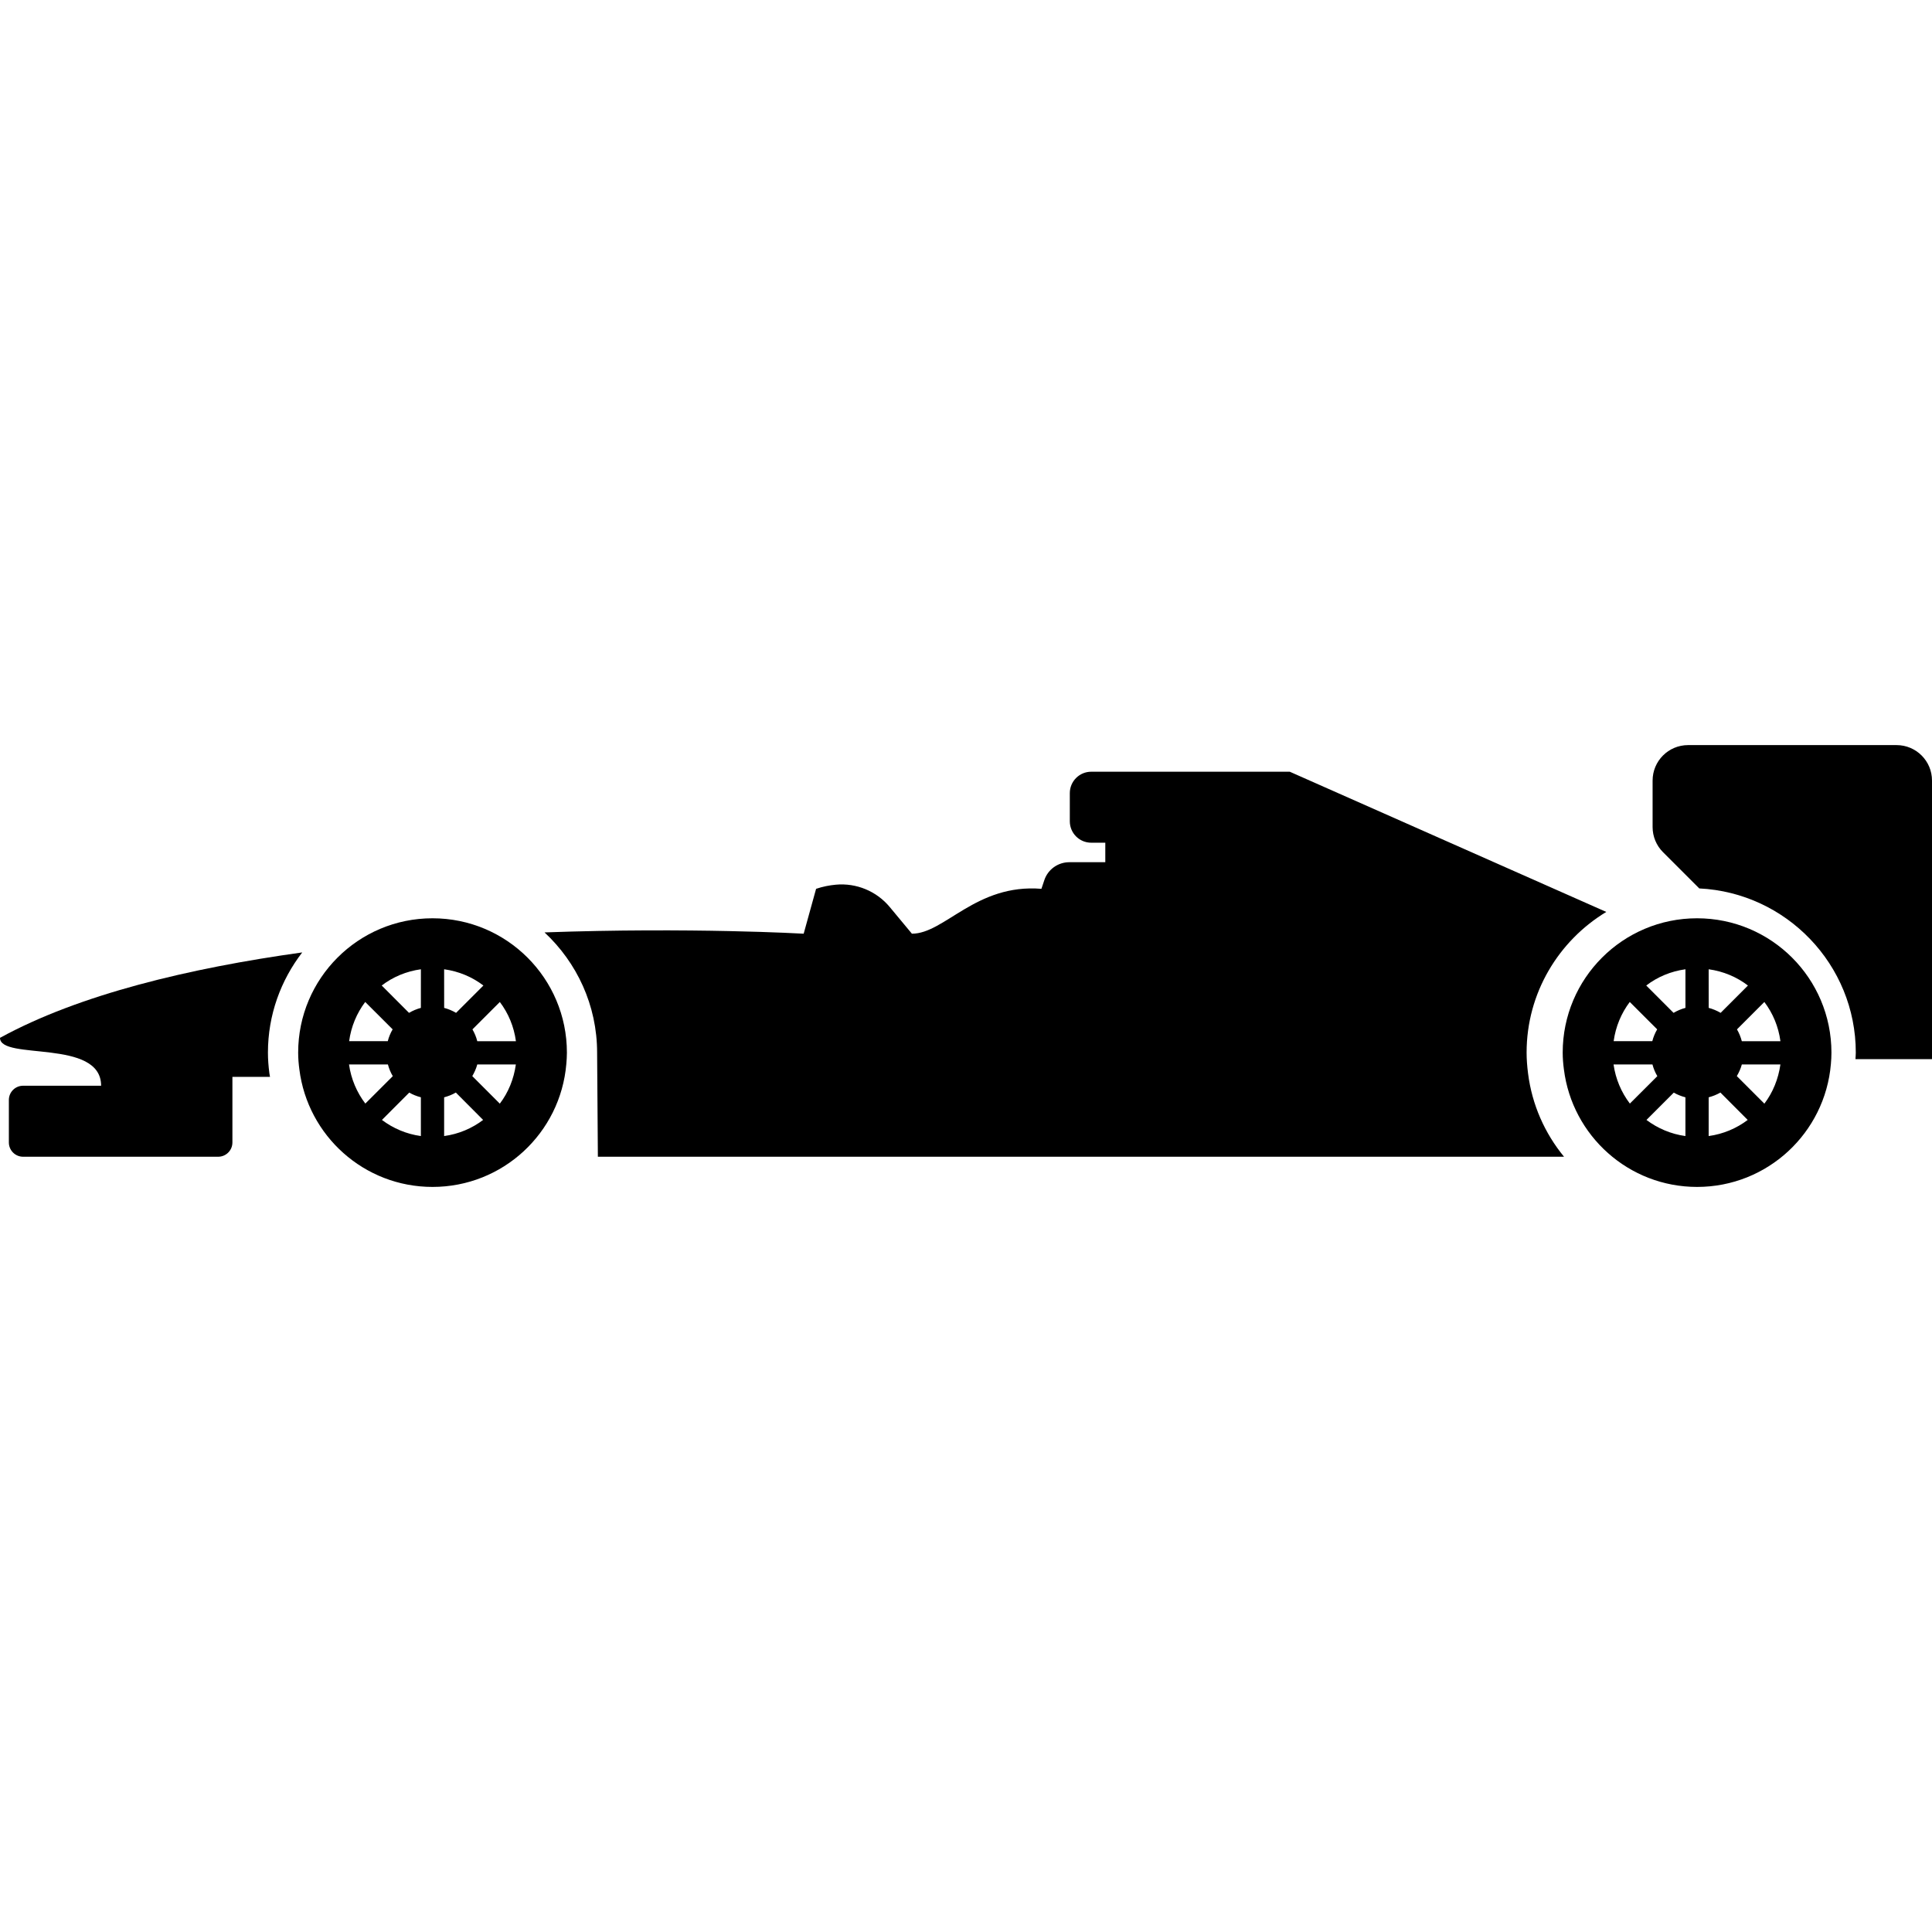
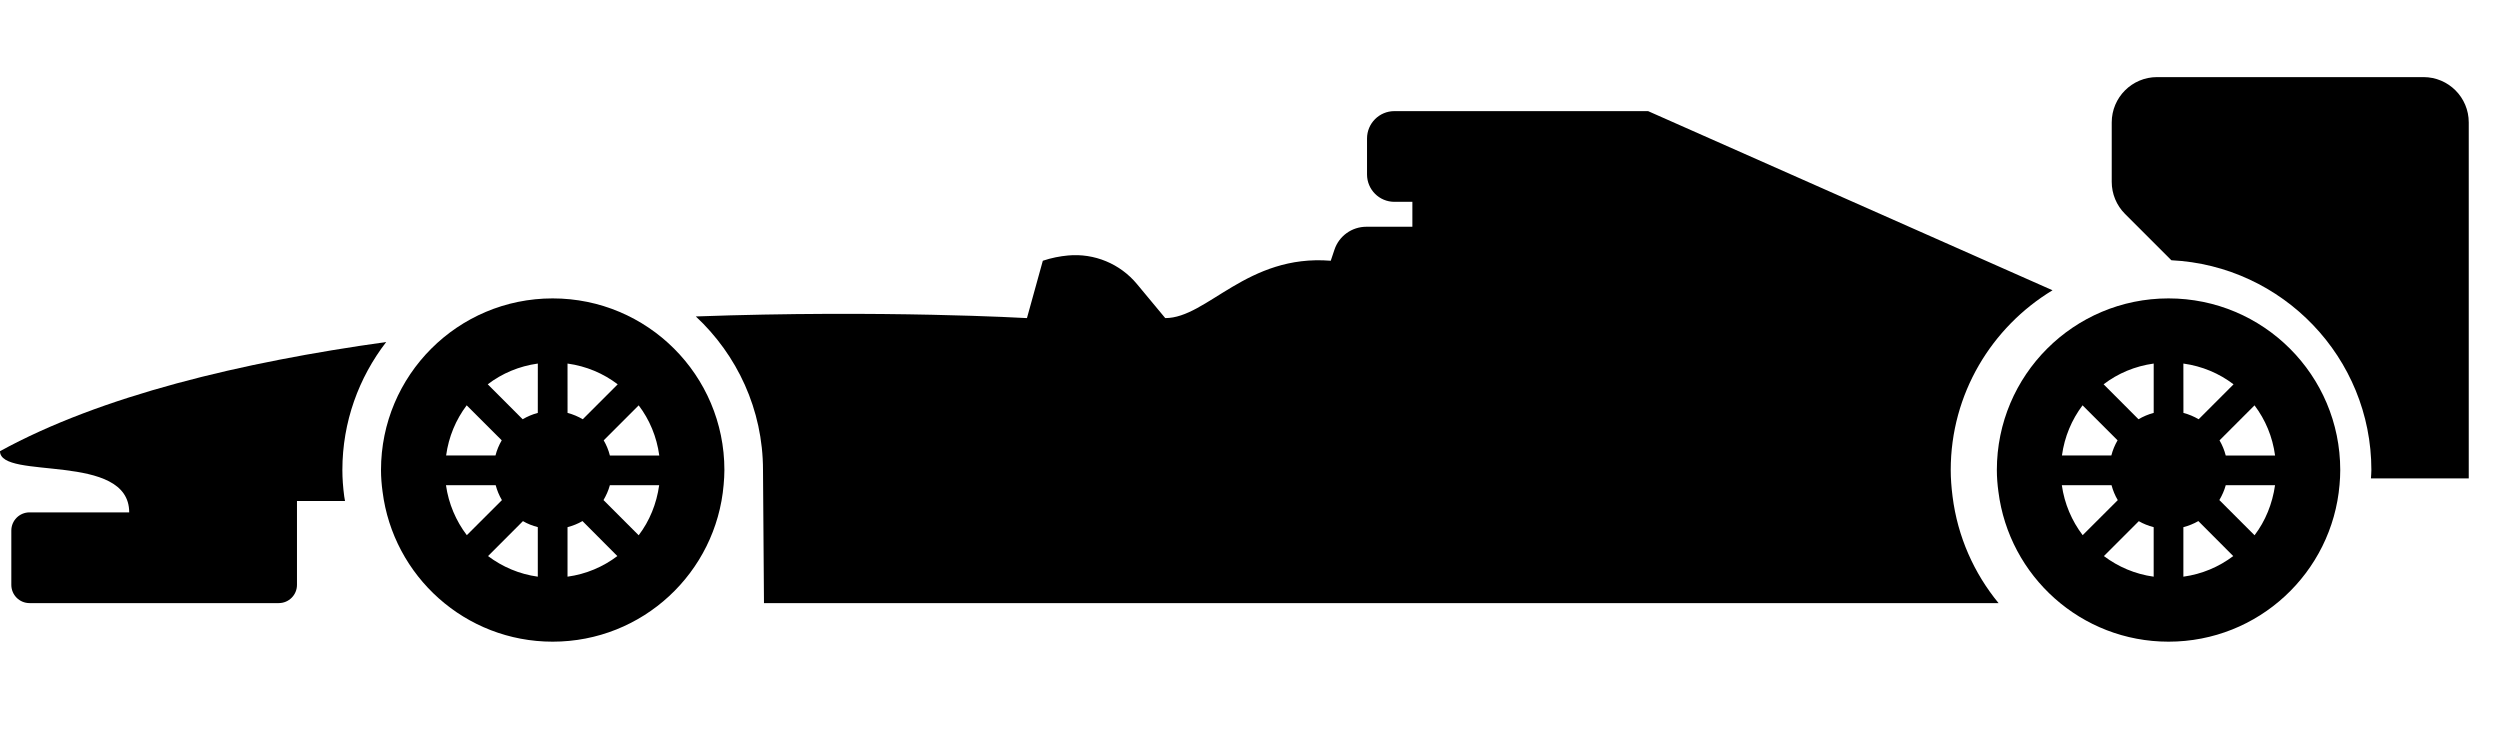
- <svg xmlns="http://www.w3.org/2000/svg" version="1.1" id="Capa_1" width="227px" height="227px" viewBox="0 0 98.75 98.75" xml:space="preserve">
+ <svg xmlns="http://www.w3.org/2000/svg" version="1.1" id="Capa_1" viewBox="0 35 100 30" xml:space="preserve">
  <g id="SVGRepo_bgCarrier" stroke-width="0" />
  <g id="SVGRepo_tracerCarrier" stroke-linecap="round" stroke-linejoin="round" stroke="#000000" stroke-width="0.988" />
  <g id="SVGRepo_iconCarrier">
    <g>
      <g id="clickable-tires">
        <path d="M22.106,46.936c-3.79,0-6.866,3.071-6.866,6.866c0,0.293,0.024,0.58,0.062,0.862c0.426,3.386,3.307,6.003,6.805,6.003 c3.598,0,6.54-2.761,6.839-6.279c0.017-0.194,0.03-0.389,0.03-0.586C28.976,50.008,25.9,46.936,22.106,46.936z M18.667,51.213 l1.402,1.4c-0.109,0.188-0.196,0.391-0.249,0.605h-1.975C17.947,52.469,18.234,51.789,18.667,51.213z M17.839,54.407h1.988 c0.057,0.212,0.139,0.412,0.25,0.598l-1.404,1.402C18.239,55.836,17.944,55.152,17.839,54.407z M21.512,58.067 c-0.742-0.102-1.419-0.395-1.99-0.824l1.396-1.398c0.182,0.107,0.385,0.186,0.594,0.24V58.067z M21.512,51.516 c-0.214,0.057-0.417,0.144-0.606,0.254l-1.396-1.398c0.573-0.438,1.256-0.726,2.003-0.83L21.512,51.516L21.512,51.516z M22.701,49.542c0.751,0.104,1.433,0.393,2.007,0.831l-1.397,1.397c-0.188-0.11-0.393-0.197-0.609-0.254L22.701,49.542 L22.701,49.542z M22.701,58.067v-1.98c0.212-0.057,0.412-0.135,0.598-0.244l1.395,1.4C24.123,57.674,23.446,57.965,22.701,58.067z M25.547,56.411l-1.407-1.408c0.107-0.185,0.198-0.382,0.255-0.596h1.972C26.263,55.152,25.982,55.84,25.547,56.411z M24.395,53.219c-0.053-0.215-0.139-0.418-0.247-0.605l1.4-1.4c0.435,0.575,0.721,1.256,0.823,2.006H24.395L24.395,53.219z" />
        <path d="M86.74,46.936c-3.79,0-6.866,3.071-6.866,6.866c0,0.293,0.024,0.58,0.062,0.862c0.426,3.386,3.308,6.003,6.806,6.003 c3.598,0,6.54-2.761,6.84-6.279c0.017-0.194,0.028-0.389,0.028-0.586C93.609,50.008,90.535,46.936,86.74,46.936z M83.302,51.213 l1.401,1.4c-0.109,0.188-0.195,0.391-0.249,0.605h-1.976C82.581,52.469,82.868,51.789,83.302,51.213z M82.473,54.407h1.988 c0.057,0.212,0.139,0.412,0.25,0.598l-1.404,1.402C82.873,55.836,82.578,55.152,82.473,54.407z M86.146,58.067 c-0.742-0.102-1.42-0.395-1.99-0.824l1.396-1.396c0.183,0.106,0.386,0.185,0.595,0.24V58.067z M86.146,51.516 c-0.215,0.057-0.418,0.144-0.606,0.254l-1.396-1.398c0.572-0.438,1.256-0.726,2.004-0.83v1.975H86.146z M87.335,49.542 c0.751,0.104,1.433,0.393,2.007,0.831l-1.396,1.397c-0.188-0.11-0.393-0.197-0.609-0.254L87.335,49.542L87.335,49.542z M87.335,58.067v-1.98c0.212-0.057,0.412-0.135,0.599-0.244l1.396,1.4C88.758,57.674,88.08,57.965,87.335,58.067z M90.182,56.411 l-1.408-1.408c0.107-0.185,0.199-0.382,0.256-0.596h1.972C90.896,55.152,90.616,55.84,90.182,56.411z M89.029,53.219 c-0.055-0.215-0.139-0.418-0.248-0.605l1.4-1.4c0.435,0.575,0.721,1.256,0.822,2.006H89.029L89.029,53.219z" />
      </g>
      <path id="clickable-engine" d="M78.029,53.801c0-3.049,1.638-5.717,4.072-7.19l-16.177-7.166H55.775c-0.604,0-1.094,0.49-1.094,1.095v1.438 c0,0.604,0.489,1.095,1.094,1.095h0.72v0.997h-1.841c-0.579,0-1.096,0.371-1.277,0.921L53.23,45.43 c-3.351-0.271-4.945,2.294-6.62,2.294l-1.131-1.361c-0.674-0.813-1.706-1.241-2.758-1.144c-0.32,0.03-0.661,0.094-1.008,0.211 l-0.635,2.294c0,0-5.759-0.335-13.245-0.066c1.648,1.537,2.687,3.72,2.687,6.146c0,0.24,0.039,5.32,0.039,5.32h49.383 c-0.976-1.188-1.637-2.648-1.84-4.266C78.055,54.485,78.029,54.135,78.029,53.801z" />
      <path d="M13.695,53.801c0-1.928,0.659-3.699,1.753-5.12C9.664,49.487,4.044,50.83,0,53.047c0,1.176,5.168,0.019,5.168,2.448H1.181 c-0.402,0-0.728,0.325-0.728,0.728v2.172c0,0.402,0.325,0.729,0.728,0.729h9.969c0.403,0,0.729-0.326,0.729-0.729v-3.354h1.922 c-0.009-0.062-0.024-0.121-0.032-0.185C13.72,54.485,13.695,54.135,13.695,53.801z" />
      <path id="clickable-rear-wing" d="M96.938,38.084H86.284c-1.003,0-1.815,0.812-1.815,1.814v2.376c0,0.48,0.191,0.942,0.531,1.282l1.855,1.854 c4.446,0.218,8,3.893,8,8.391c0,0.111-0.012,0.224-0.017,0.334h3.912V39.899C98.752,38.896,97.939,38.084,96.938,38.084z" />
    </g>
  </g>
</svg>
